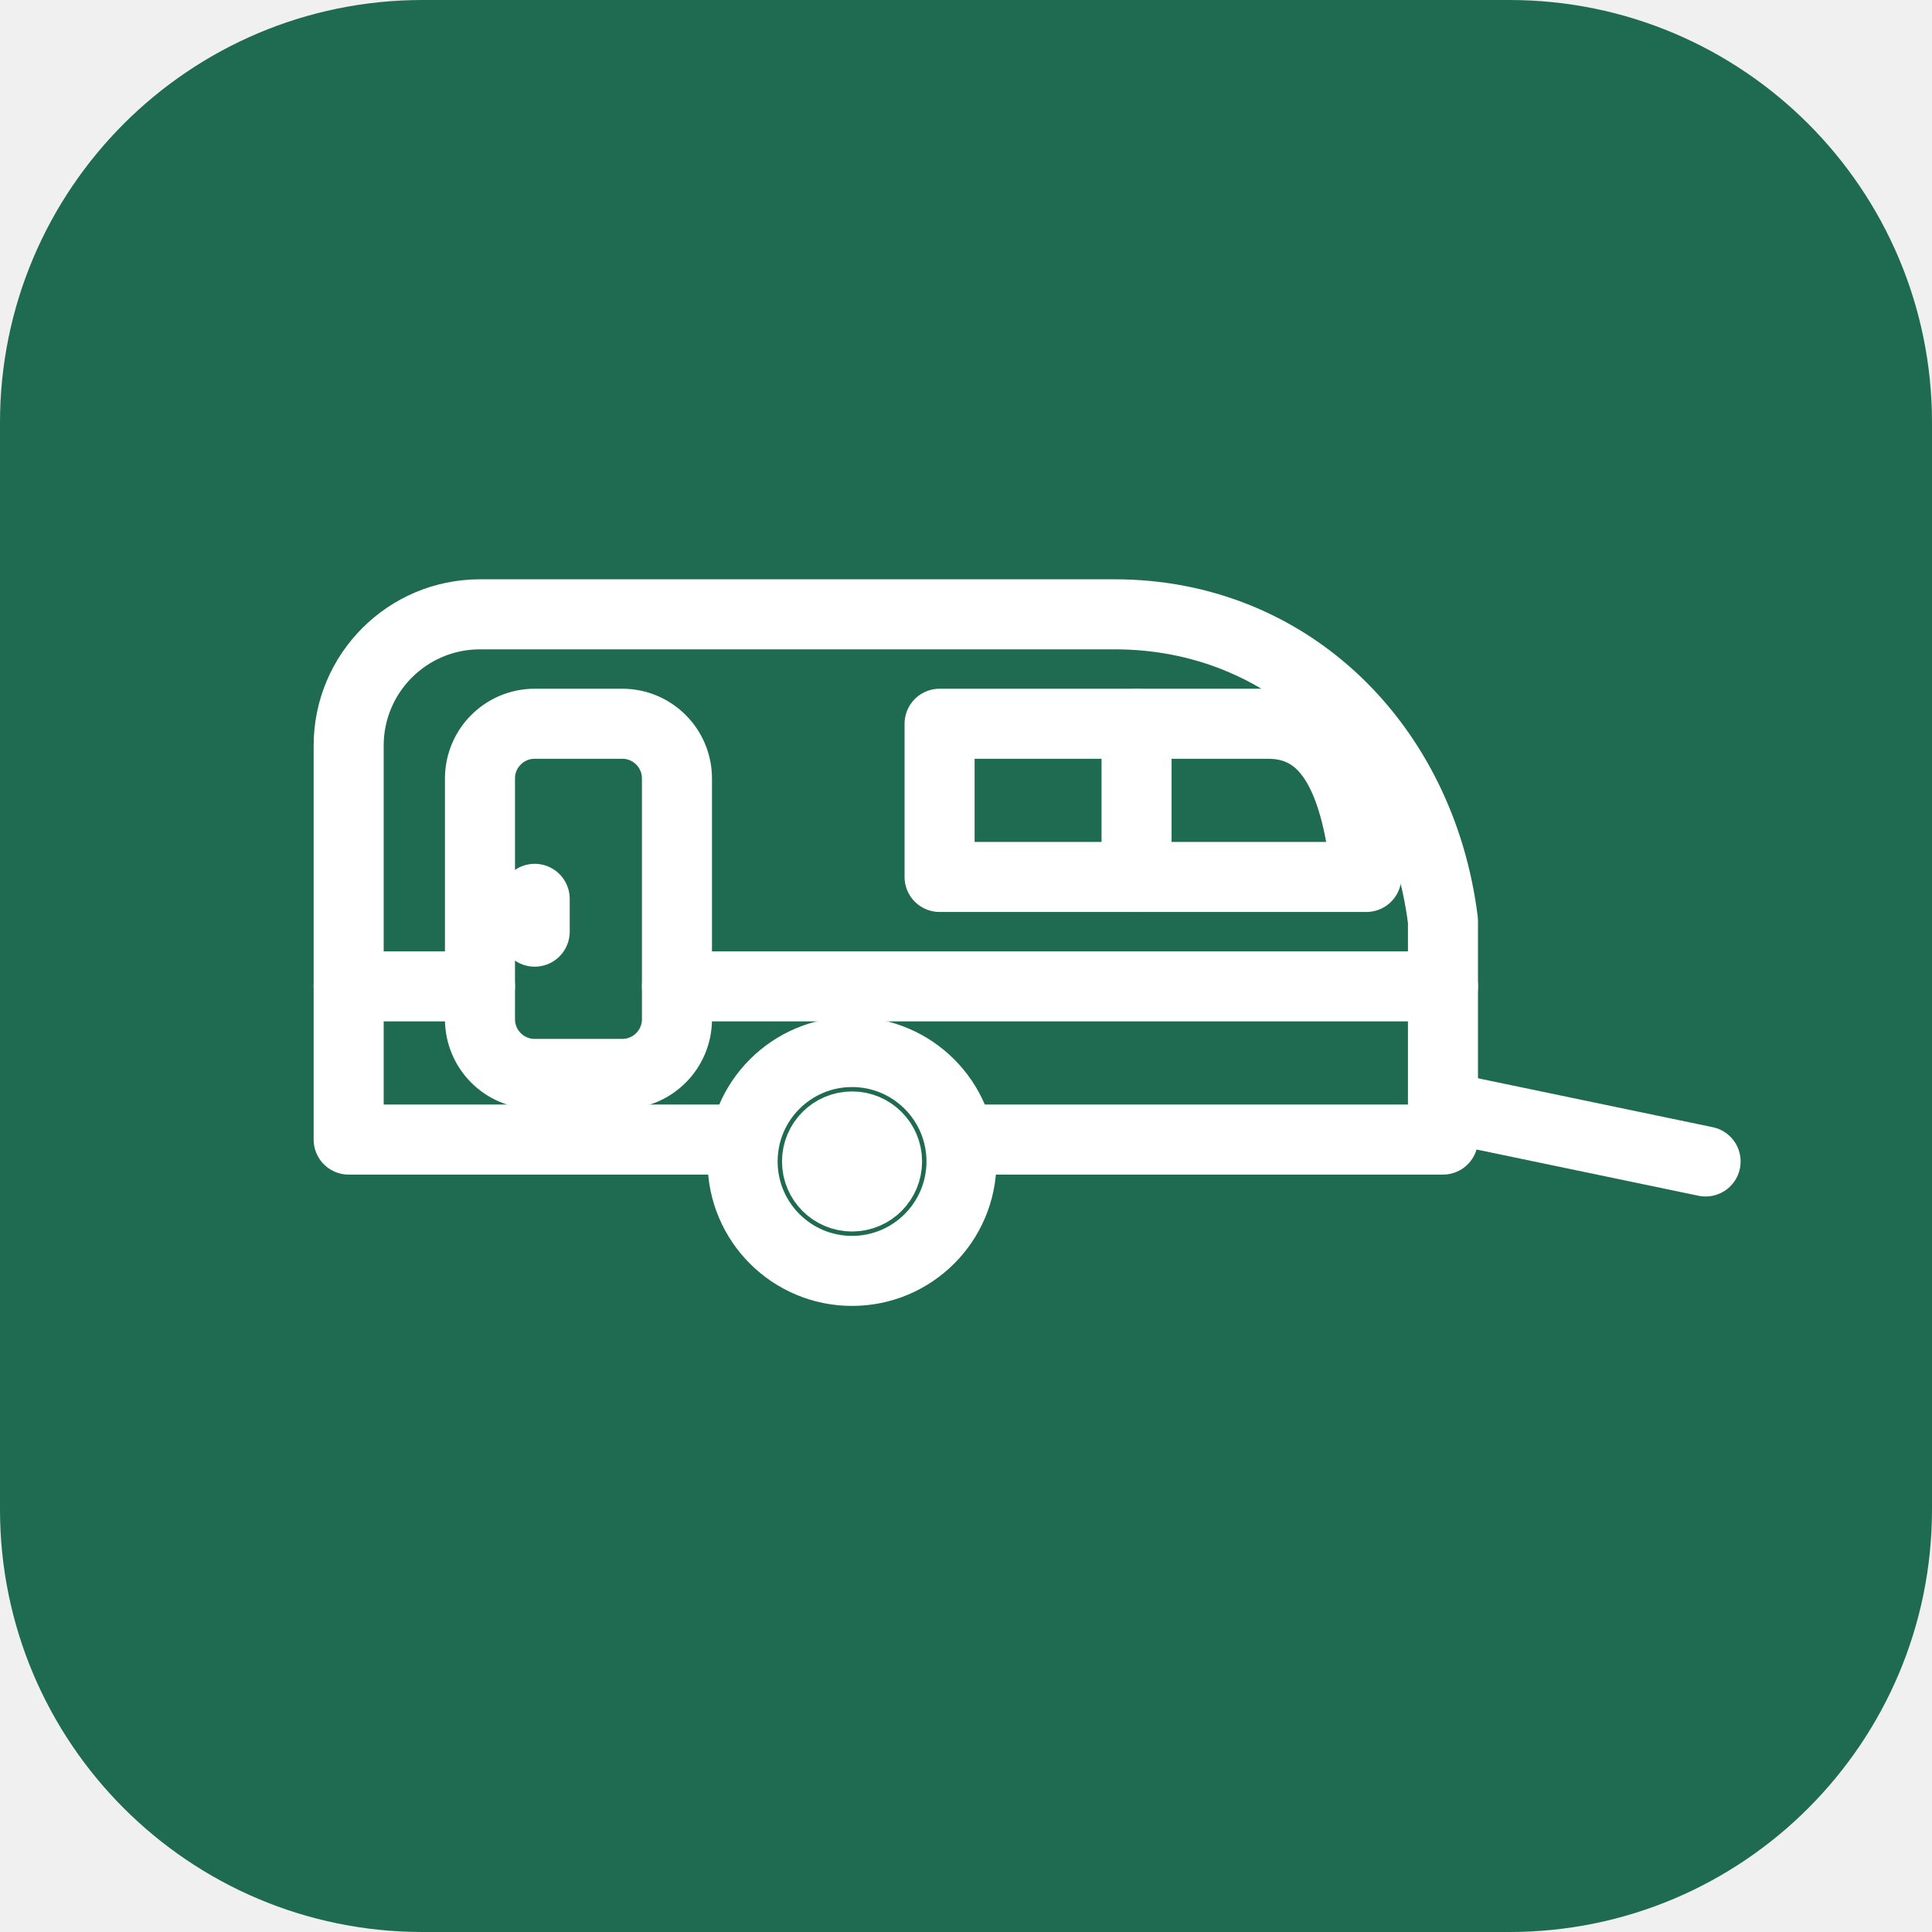
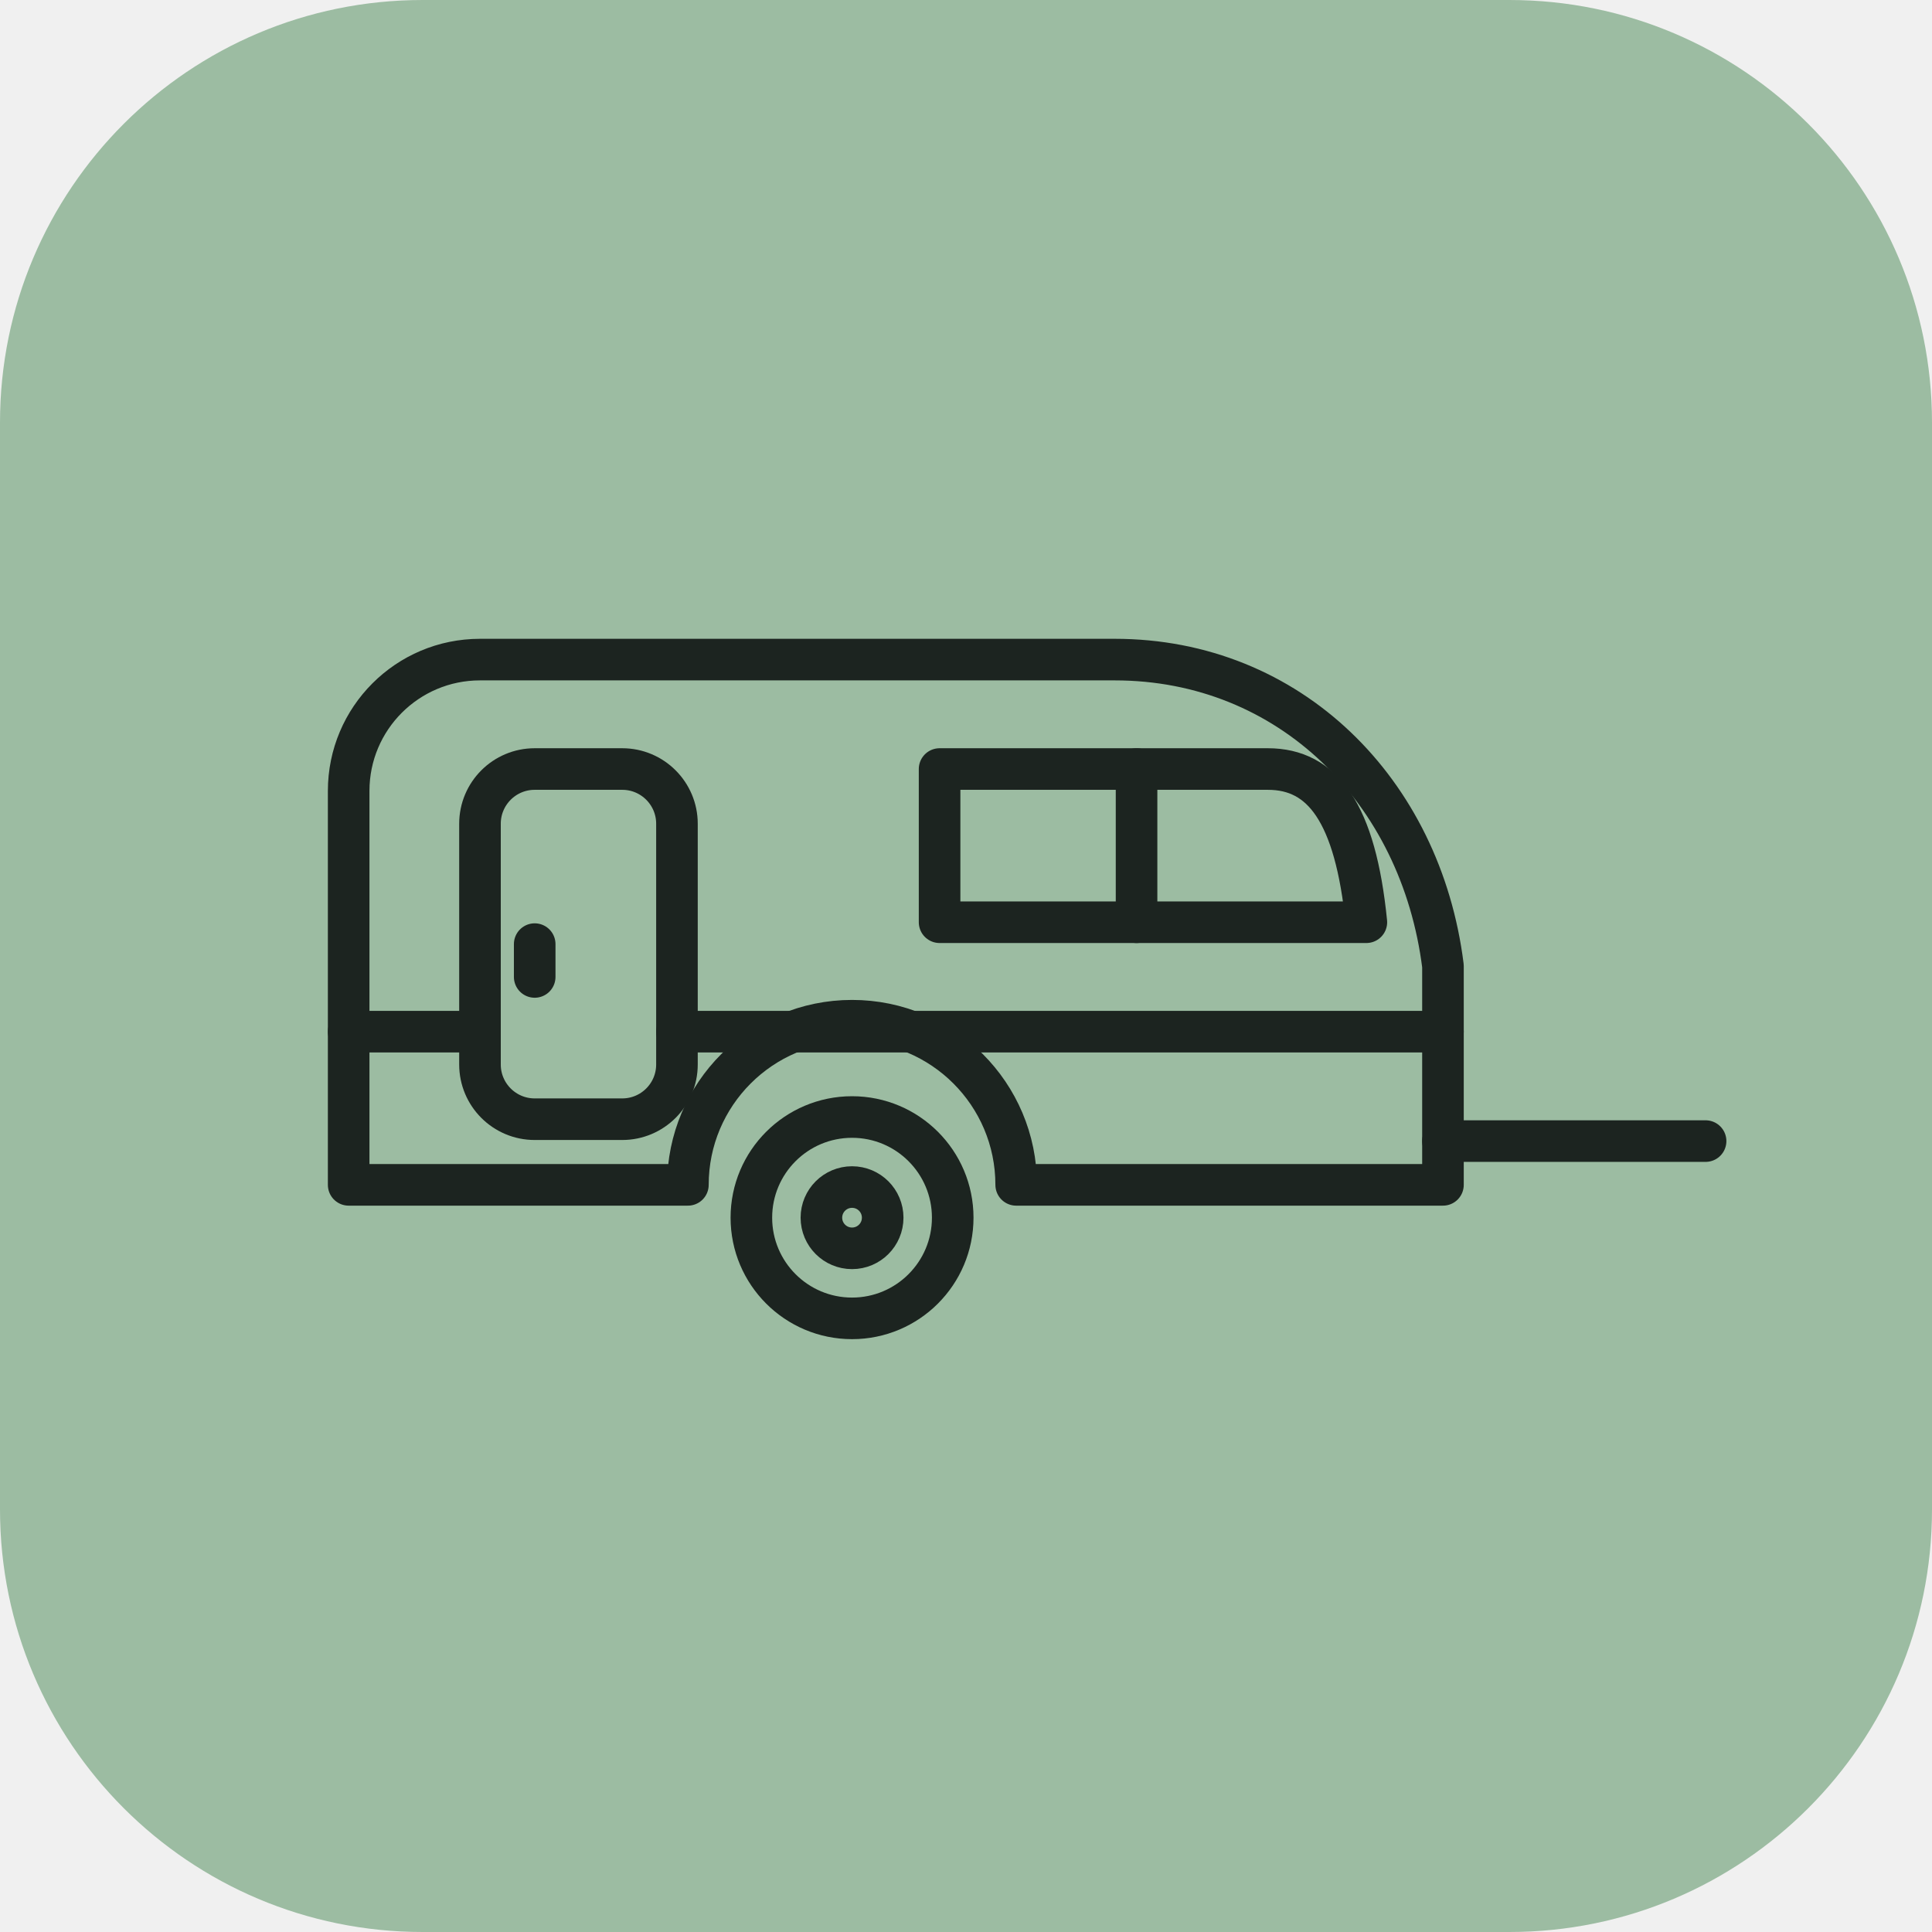
<svg xmlns="http://www.w3.org/2000/svg" viewBox="0 0 512 512">
-   <rect width="512" height="512" rx="112" fill="#1f6b52" />
-   <g transform="translate(46 128) scale(5.8)" fill="none" stroke="#ffffff" stroke-width="3.2" stroke-linecap="round" stroke-linejoin="round">
-     <path d="M8 30 V12 a6 6 0 0 1 6 -6 H43 C51 6 57 12 58 20 V30 Z" />
+   <rect width="512" height="512" rx="112" fill="#9cbca2" />
+   <g transform="translate(46 140) scale(5.8)" fill="none" stroke="#1c2420" stroke-width="1.9" stroke-linecap="round" stroke-linejoin="round">
+     <path d="M38.5 30 H58 V20 C57 12 51 6 43 6 H14 a6 6 0 0 0 -6 6 V30 H23.5 A7.5 7.5 0 0 1 38.5 30" />
    <path d="M8 23 H14 M23 23 H58" />
    <rect x="14" y="11" width="9" height="16" rx="2.5" />
    <path d="M16.5 19 v1.5" />
    <path d="M35 11 H50 C52.5 11 54 13 54.5 18 H35 Z" />
    <path d="M44 11 V18" />
-     <path d="M58 28.5 L70 31" />
-     <circle cx="31" cy="31" r="5" fill="#1f6b52" />
-     <circle cx="31" cy="31" r="1.6" />
+     <path d="M58 28 H70" />
+     <circle cx="31" cy="31.5" r="4.6" />
+     <circle cx="31" cy="31.5" r="1.4" />
  </g>
</svg>
